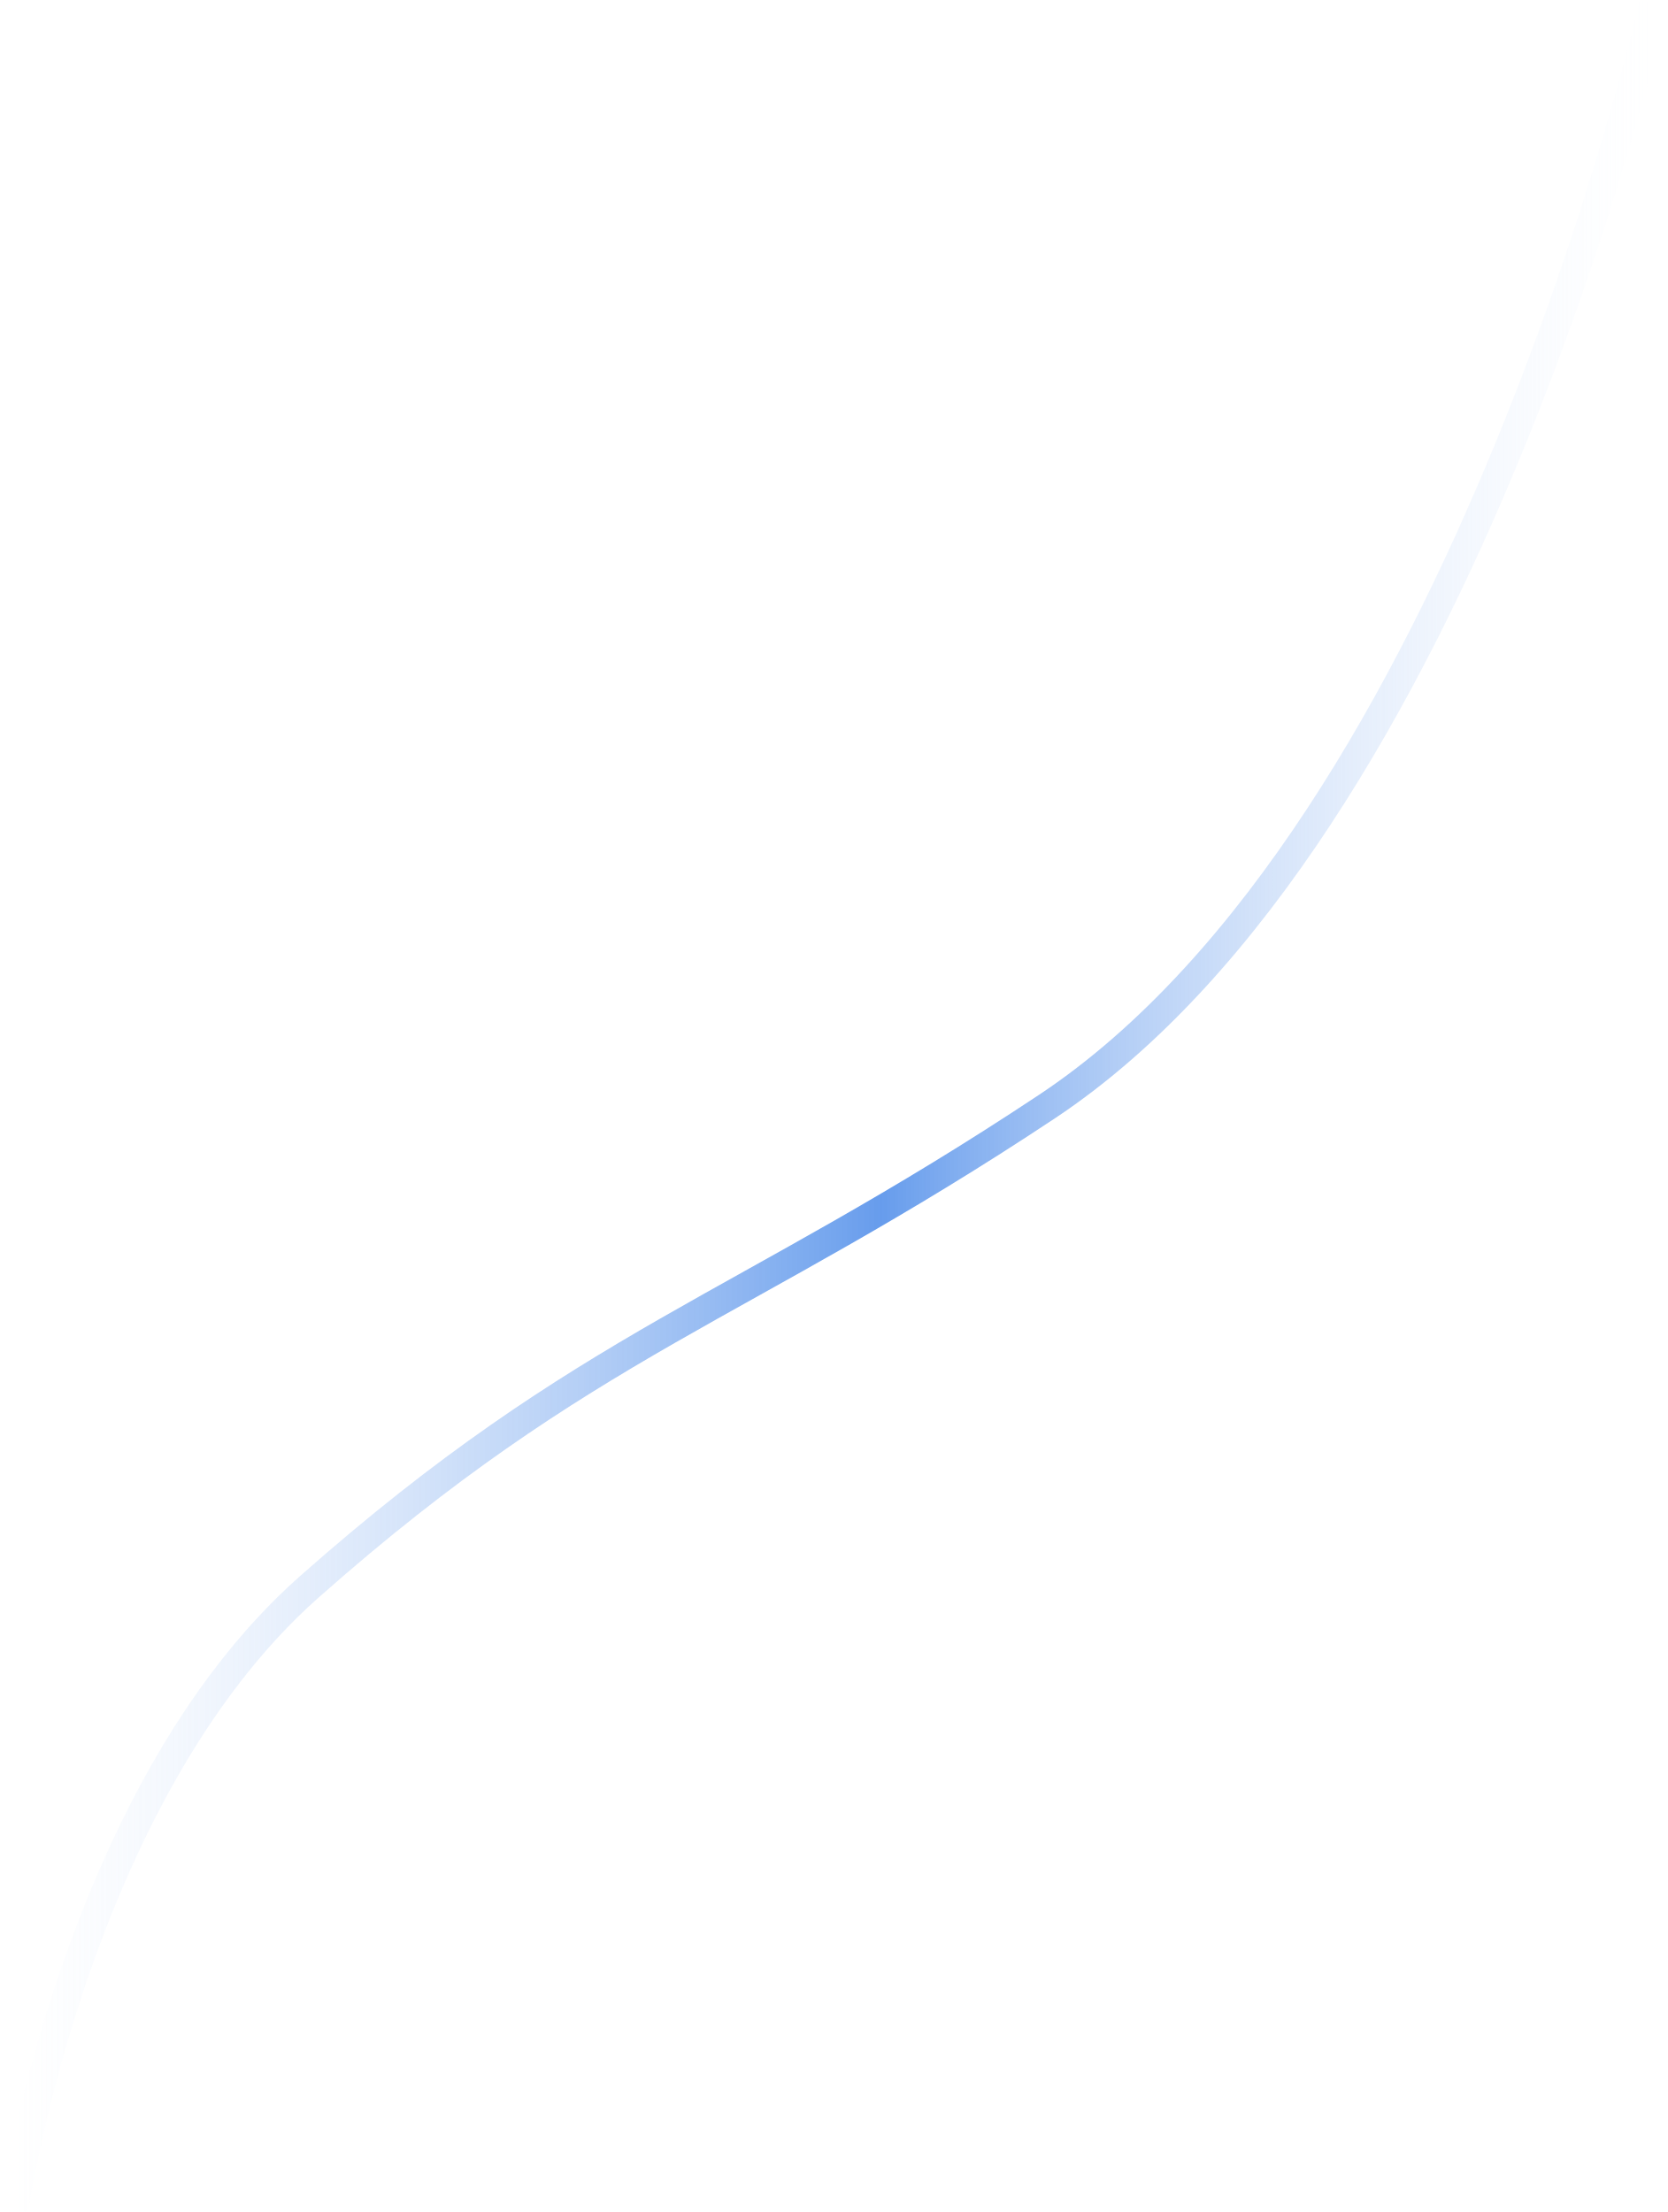
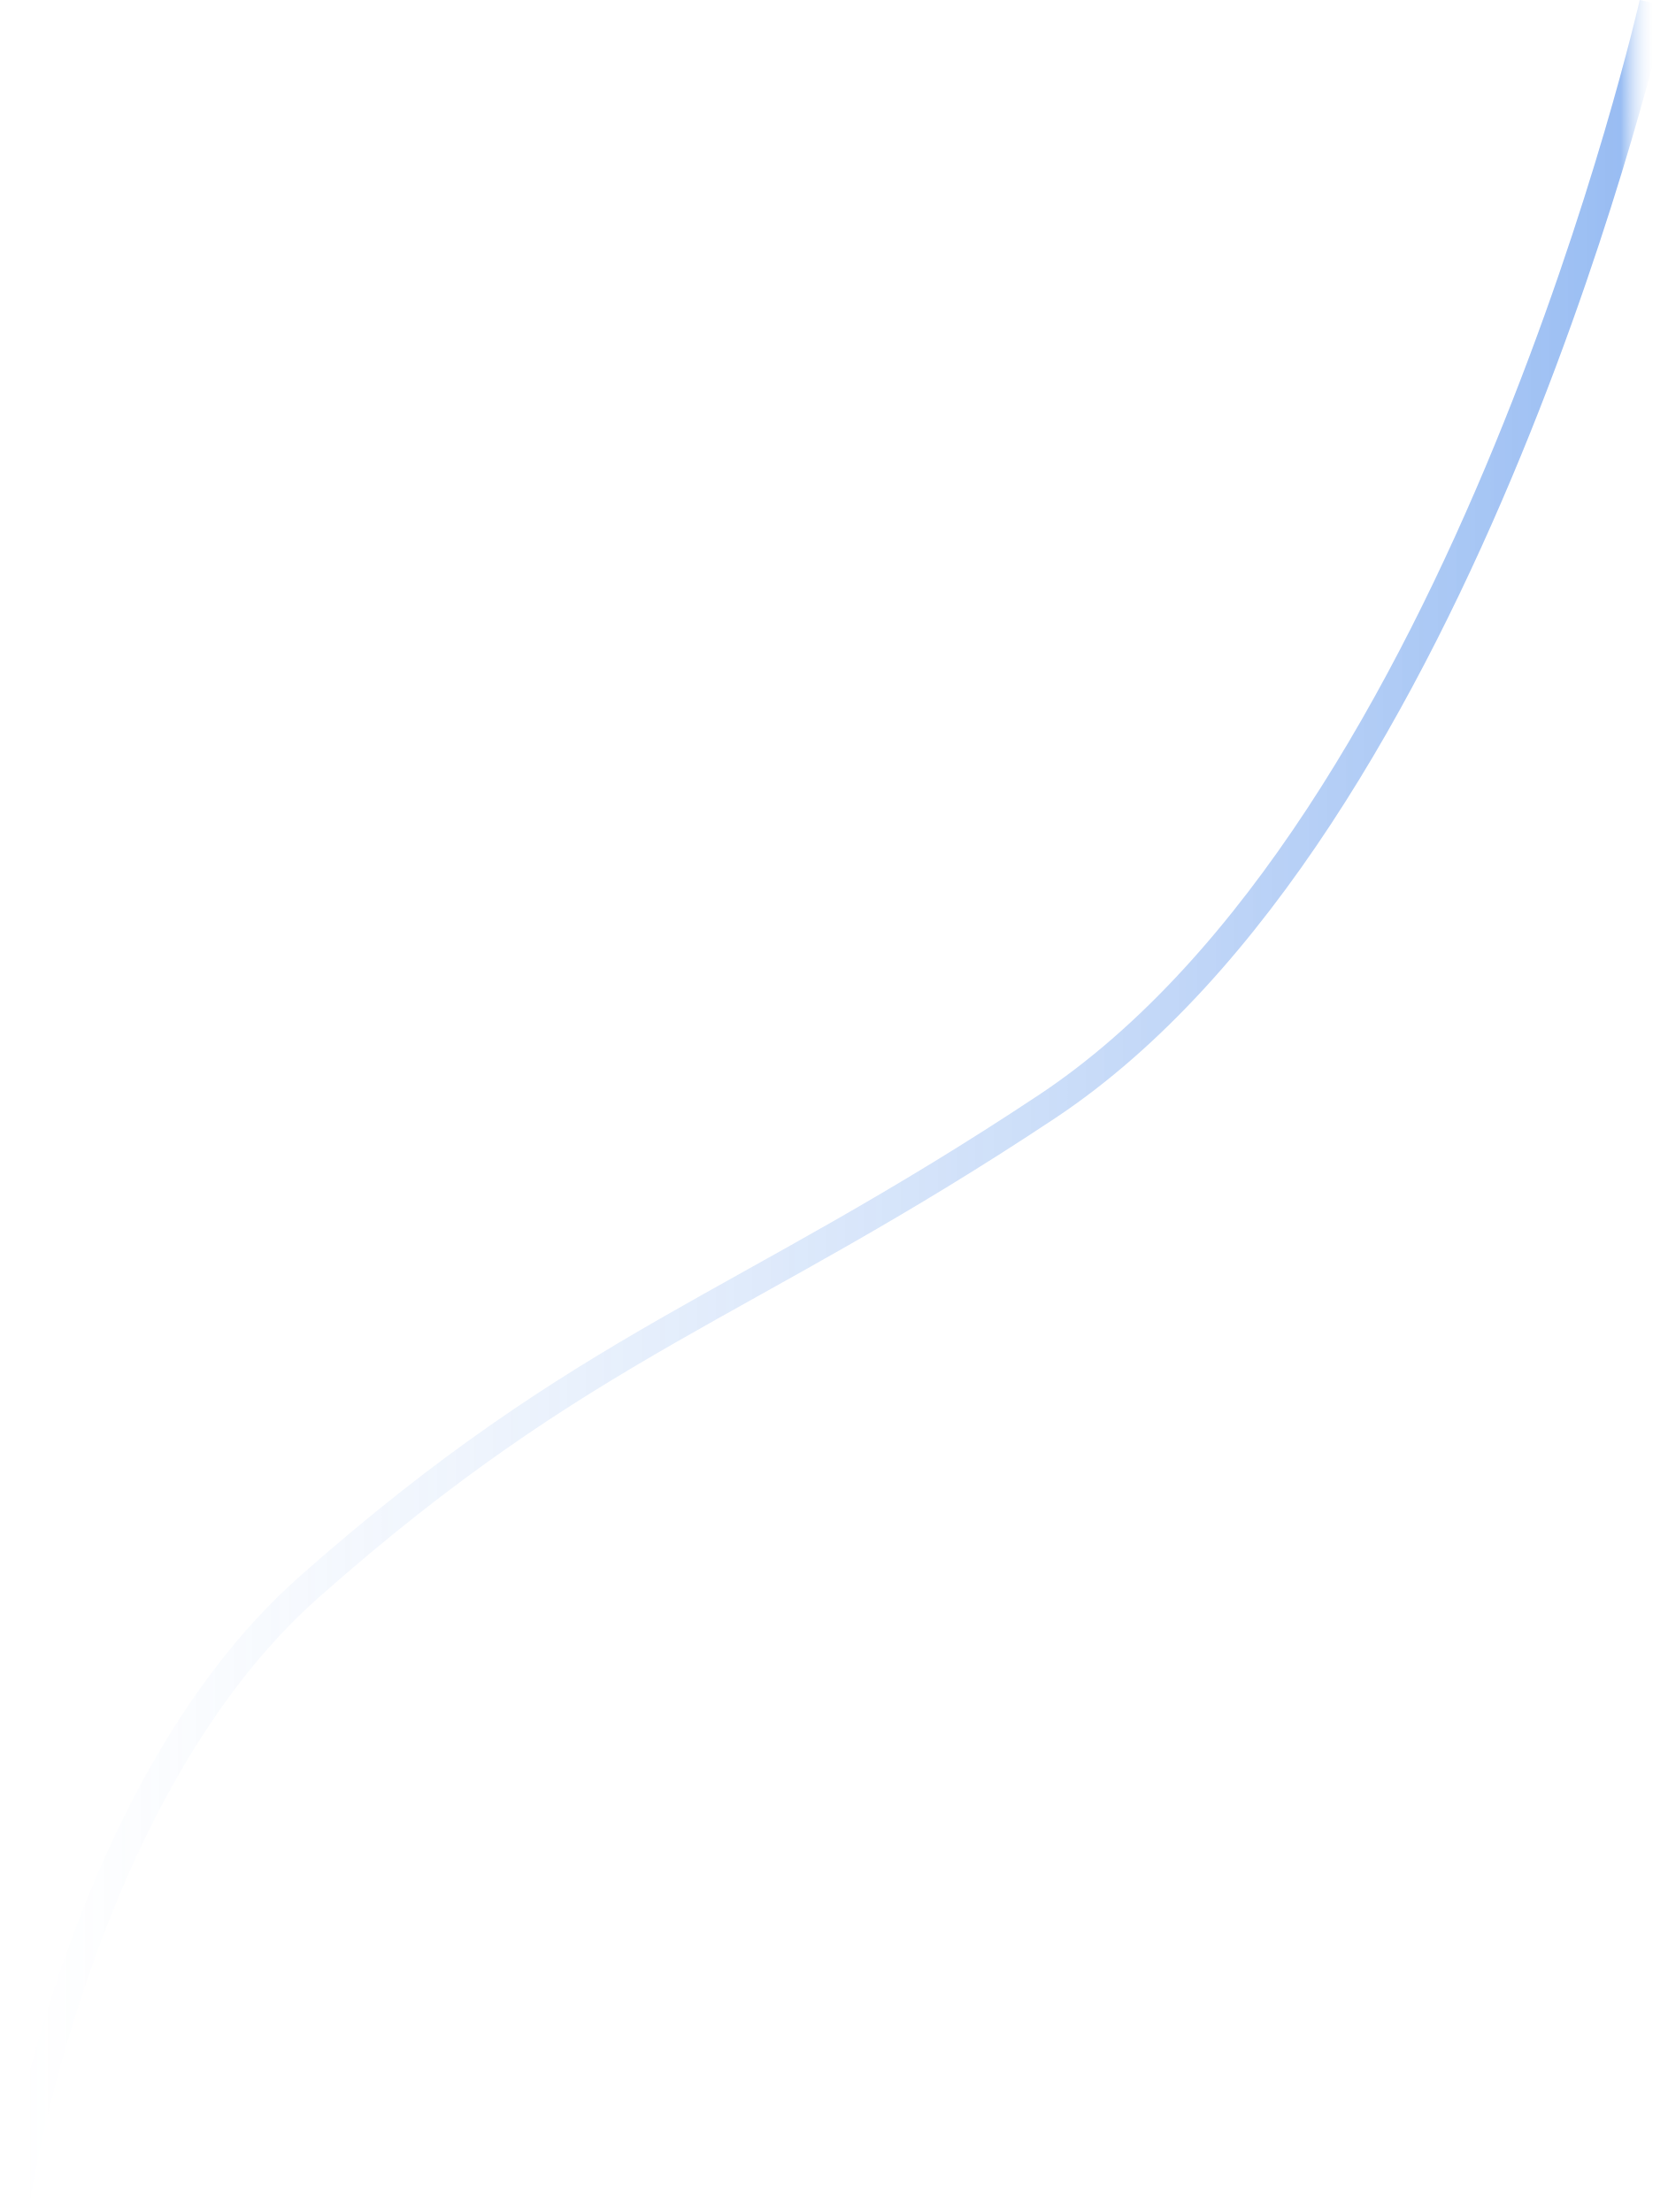
<svg xmlns="http://www.w3.org/2000/svg" preserveAspectRatio="none" overflow="visible" style="display: block;" width="52.884" height="70.163" viewBox="0 0 52.884 70.163" fill="none">
-   <path id="Vector 25" d="M52.445 0.099C52.445 0.099 46.53 26.252 33.207 35.099C23.506 41.541 18.615 42.539 9.801 50.341C2.336 56.95 0.445 70.099 0.445 70.099" stroke-width="0.9" stroke="url(#paint0_linear_0_30)" />
+   <path id="Vector 25" d="M52.445 0.099C52.445 0.099 46.53 26.252 33.207 35.099C23.506 41.541 18.615 42.539 9.801 50.341C2.336 56.95 0.445 70.099 0.445 70.099" stroke="url(#paint0_linear_0_7)" stroke-width="0.9" />
  <defs>
-     <linearGradient id="paint0_linear_0_30" x1="52.445" y1="35.099" x2="0.445" y2="35.099" gradientUnits="userSpaceOnUse">
+     <linearGradient id="paint0_linear_0_7" x1="52.445" y1="35.099" x2="0.445" y2="35.099" gradientUnits="userSpaceOnUse">
      <stop stop-color="white" stop-opacity="0.09" />
-       <stop offset="0.471" stop-color="#4C8BE9" stop-opacity="0.85" />
+       <stop offset="0.02" stop-color="#4C8BE9" stop-opacity="0.57" />
      <stop offset="1" stop-color="white" stop-opacity="0.23" />
    </linearGradient>
  </defs>
</svg>
